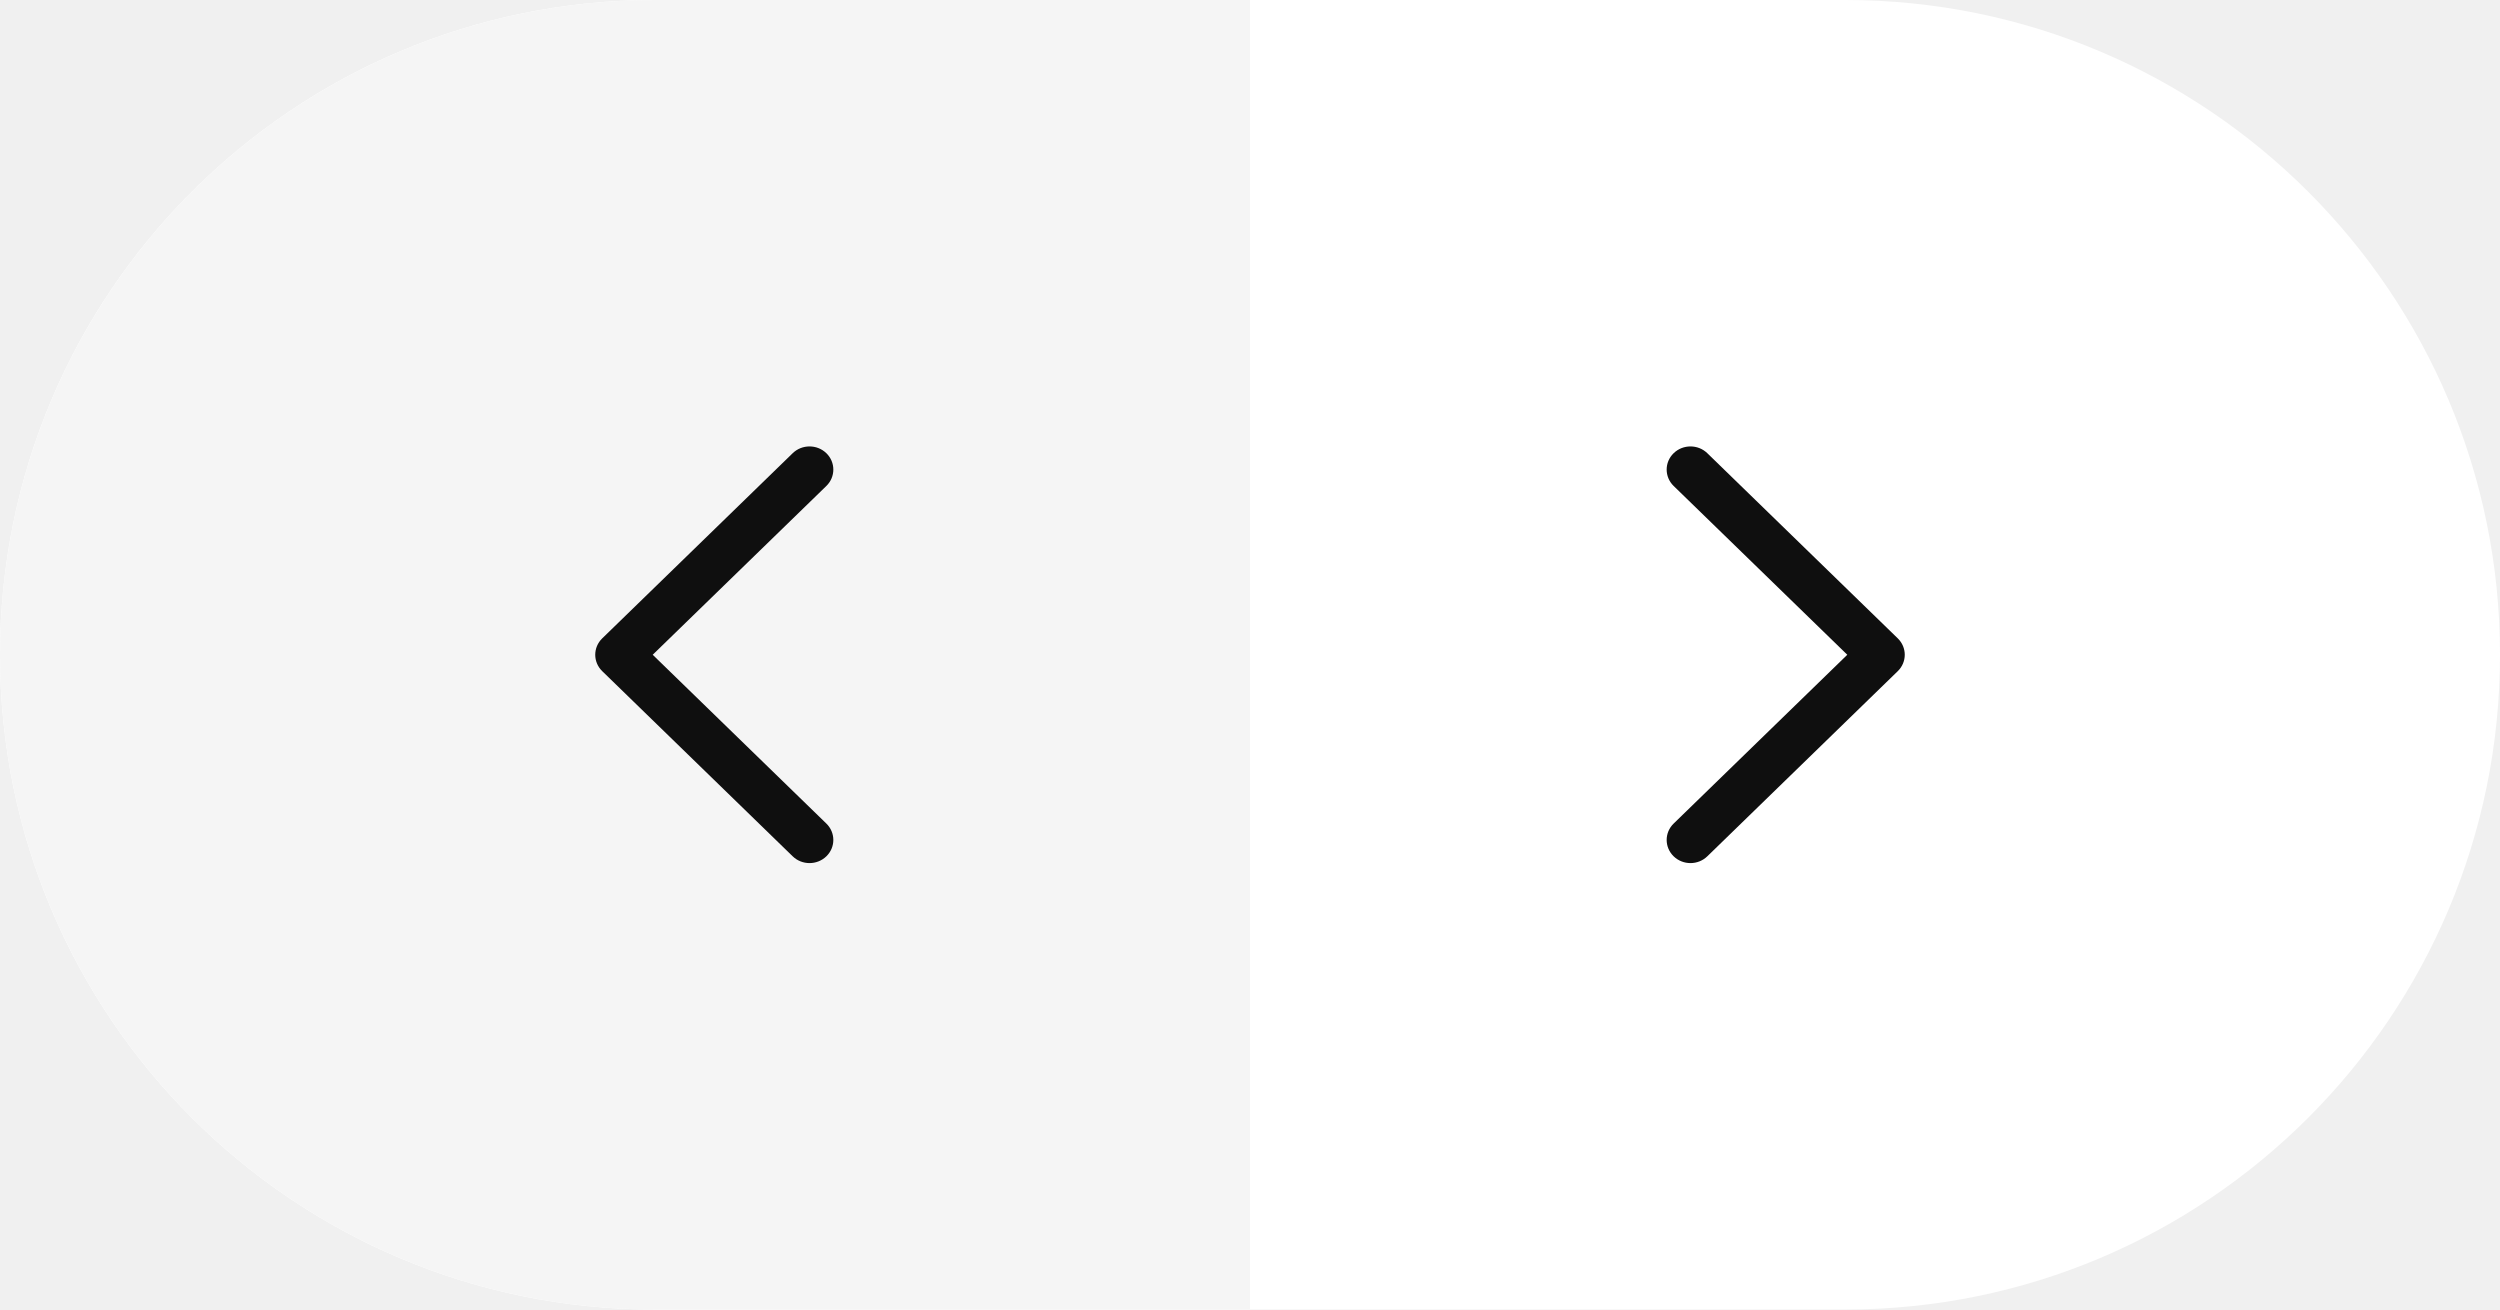
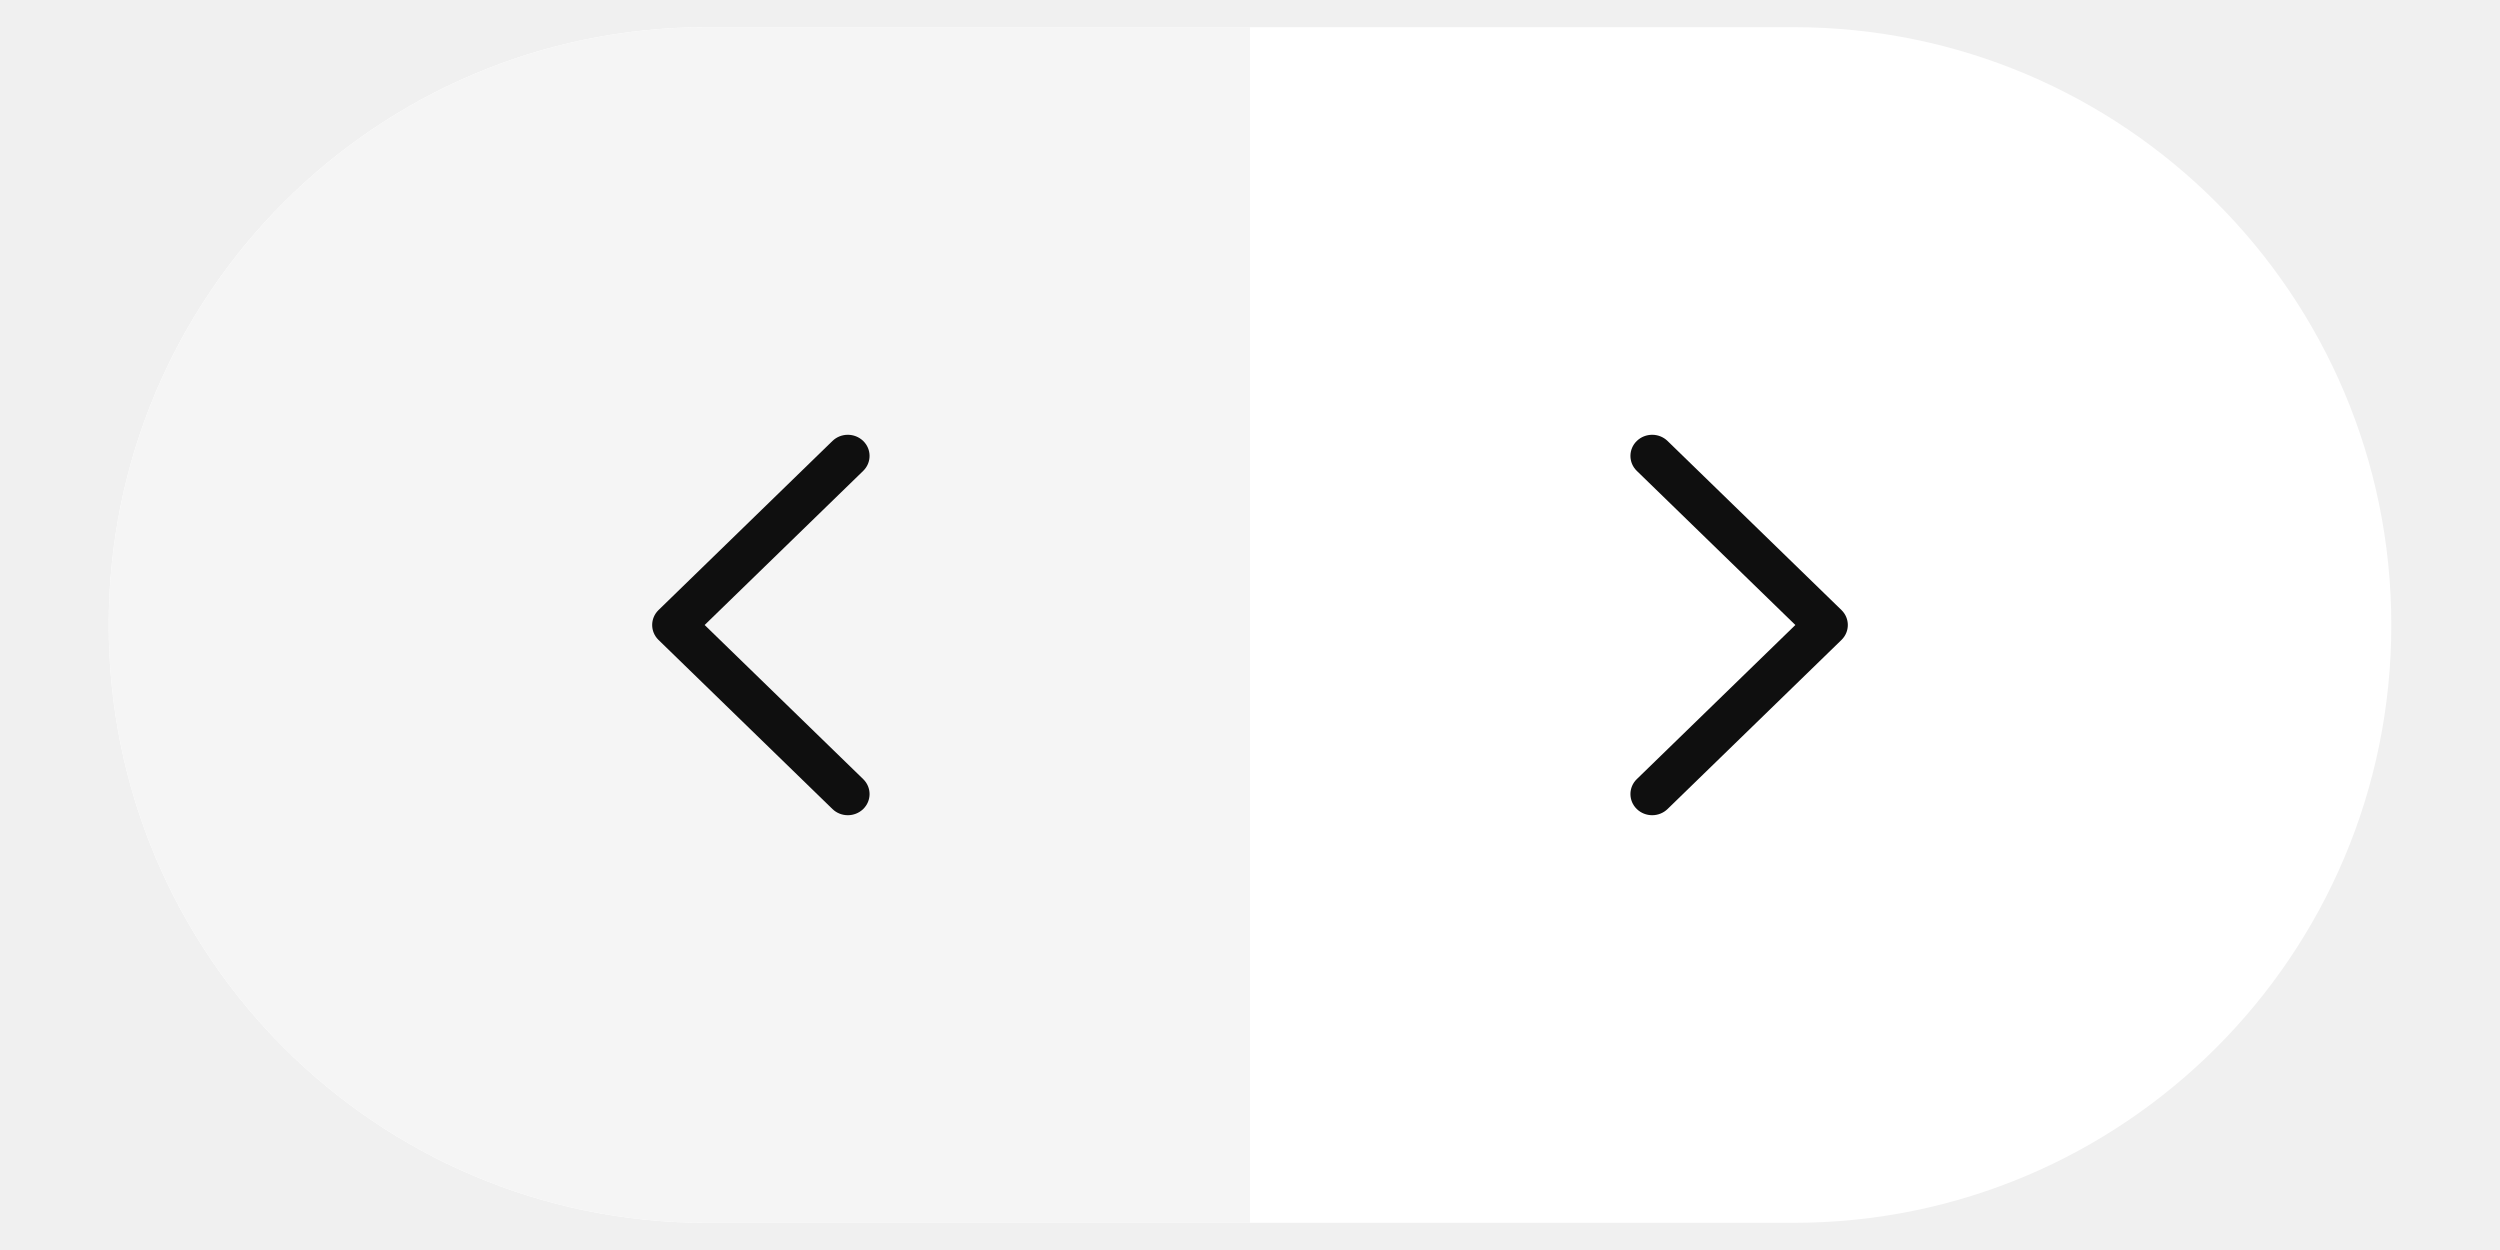
- <svg xmlns="http://www.w3.org/2000/svg" width="84" height="44" viewBox="0 0 84 44" fill="none" shape-rendering="geometricPrecision">
+ <svg xmlns="http://www.w3.org/2000/svg" width="80" height="40" viewBox="-1 -1 86 46" fill="none" shape-rendering="geometricPrecision">
  <rect width="84" height="44" rx="22" fill="white" />
  <path d="M0 22C0 9.85 9.85 0 22 0H42V44H22C9.85 44 0 34.15 0 22Z" fill="#F5F5F5" />
  <path fill-rule="evenodd" clip-rule="evenodd" d="M27.766 15.228C28.078 15.531 28.078 16.024 27.766 16.328L21.931 22L27.766 27.672C28.078 27.976 28.078 28.468 27.766 28.772C27.453 29.076 26.947 29.076 26.634 28.772L20.234 22.55C19.922 22.246 19.922 21.754 20.234 21.45L26.634 15.228C26.947 14.924 27.453 14.924 27.766 15.228Z" fill="#0F0F0F" />
  <path fill-rule="evenodd" clip-rule="evenodd" d="M56.234 15.228C56.547 14.924 57.053 14.924 57.366 15.228L63.766 21.45C64.078 21.754 64.078 22.246 63.766 22.55L57.366 28.772C57.053 29.076 56.547 29.076 56.234 28.772C55.922 28.468 55.922 27.976 56.234 27.672L62.069 22L56.234 16.328C55.922 16.024 55.922 15.531 56.234 15.228Z" fill="#0F0F0F" />
</svg>
